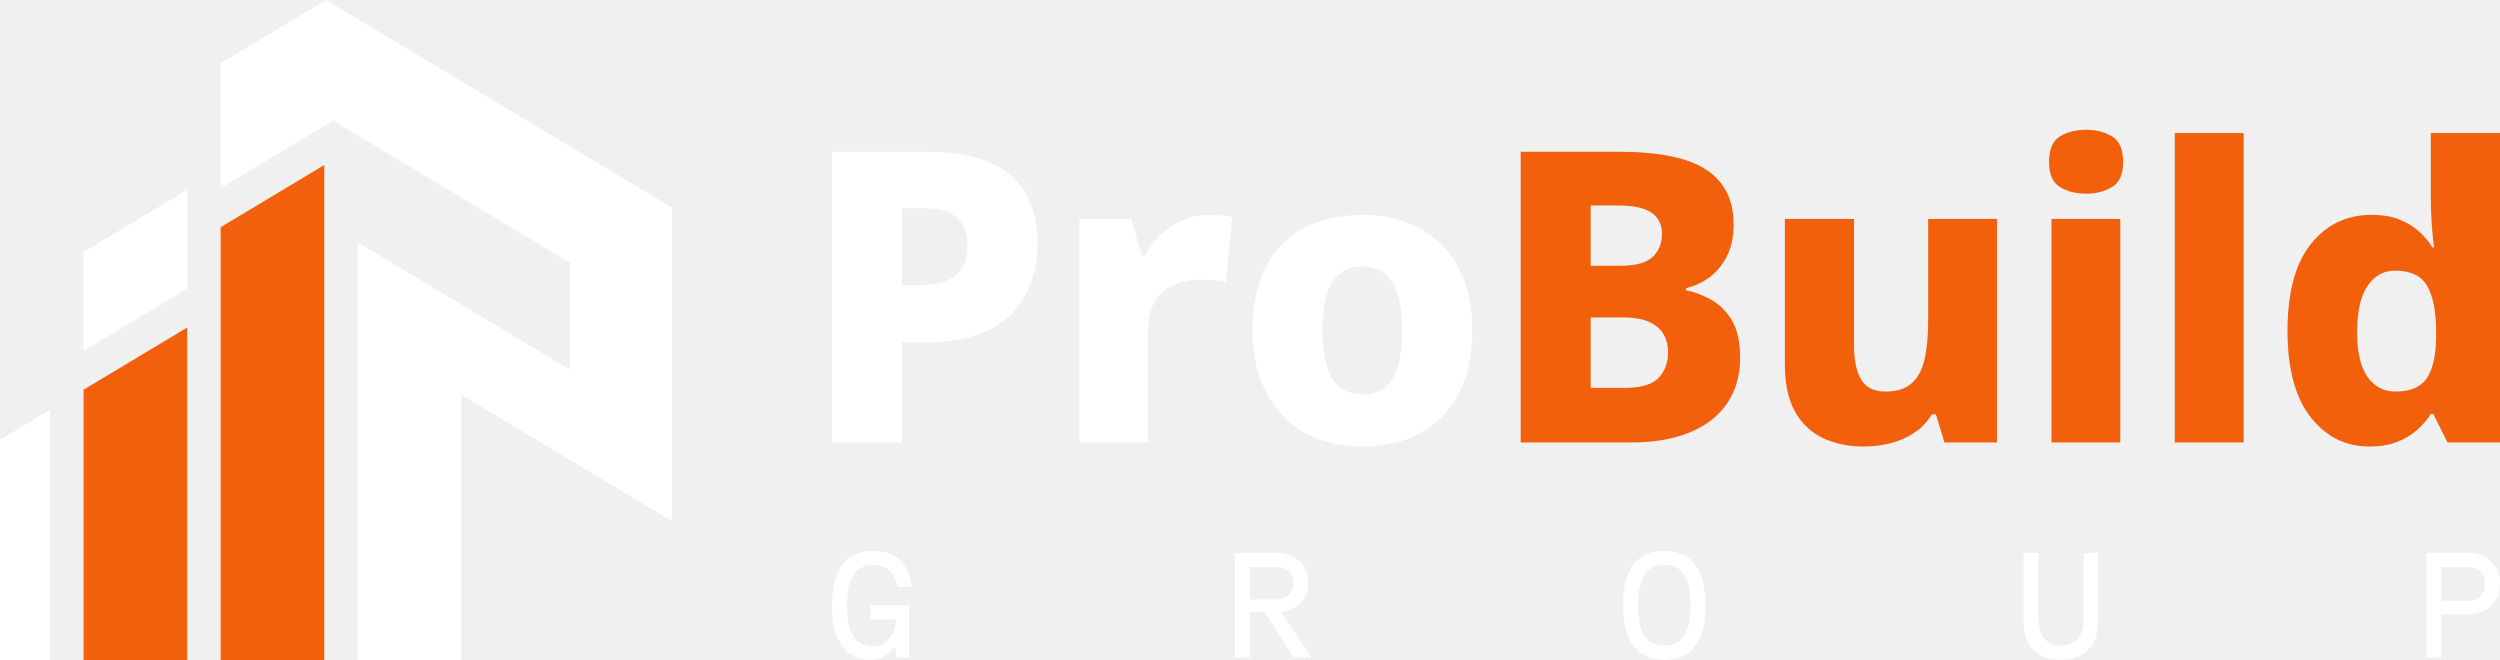
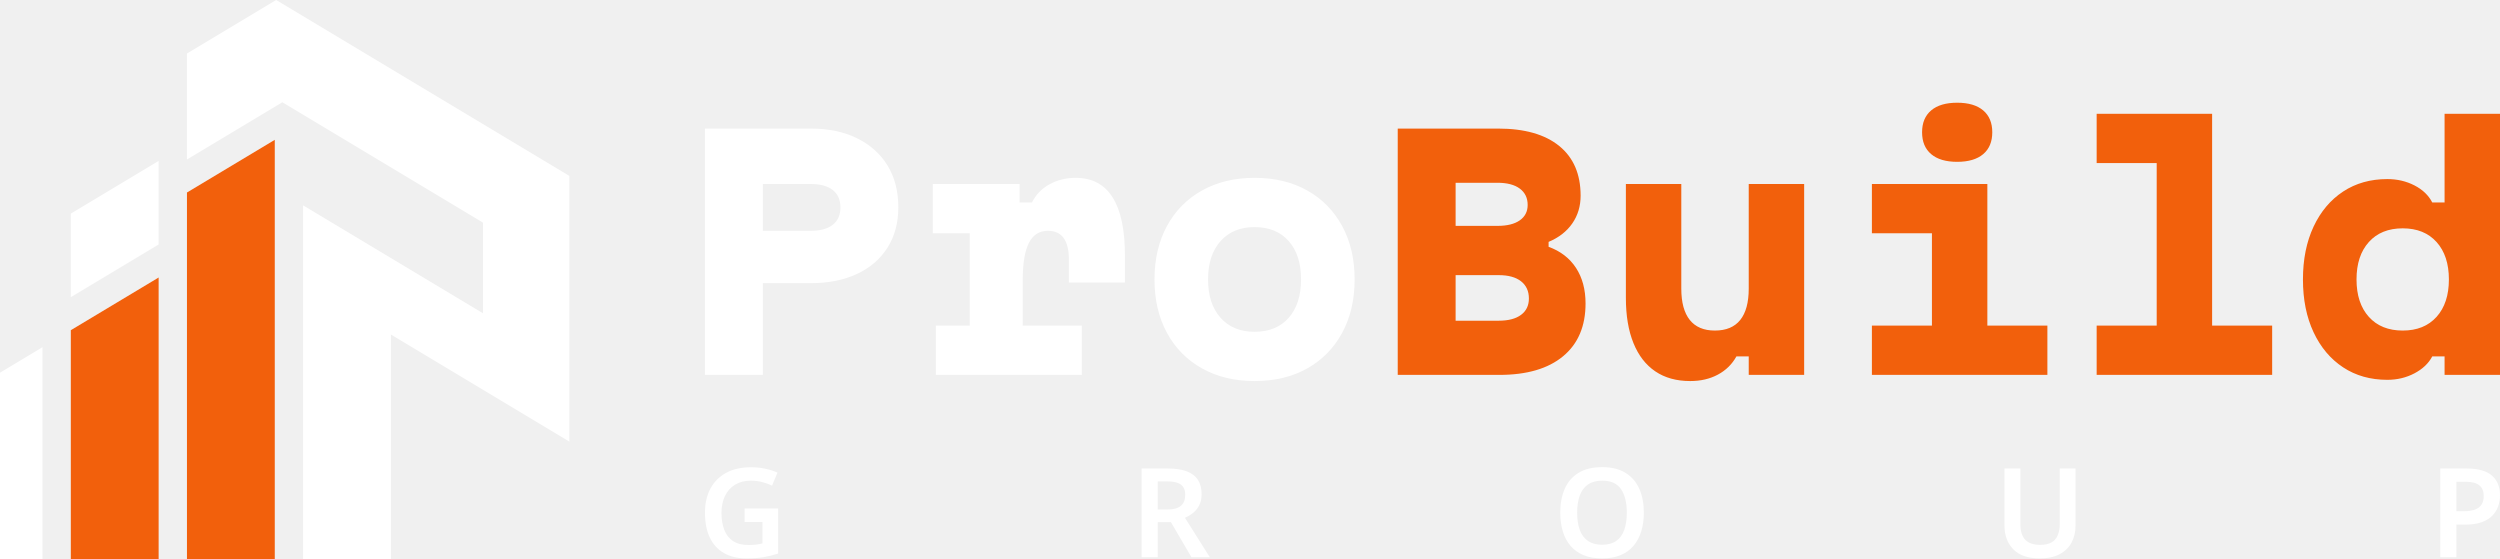
- <svg xmlns="http://www.w3.org/2000/svg" viewBox="0 0 344 90.77" width="344" height="90.77" role="img" aria-label="ProBuild Group">
+ <svg xmlns="http://www.w3.org/2000/svg" viewBox="0 0 405.98 90.68" width="405.98" height="90.68" role="img" aria-label="ProBuild Group">
  <g transform="translate(0 0) scale(0.23) translate(0 -7)">
    <path fill="#F2600C" d="M50 240.124L112 202.924L112 409L50 409Z" />
    <path fill="#F2600C" d="M132 142.924L194 105.724L194 409L132 409Z" />
    <path fill="#FFFFFF" fill-rule="evenodd" d="M0 270.124L30 252.124L30 409L0 409Z M50 157.8L112 120.6L112 179.6L50 216.8Z M132 44.8L195 7L402 131.2L402 318.8L276 243.2L276 409L214 409L214 152L341 228.2L341 164.2L199.333 79.2L132 119.6Z" />
  </g>
-   <path fill="#FFFFFF" d="M127.645 20.88Q135.32 20.88 139.046 24.129Q142.771 27.379 142.771 33.373Q142.771 36.062 141.987 38.527Q141.203 40.992 139.438 42.925Q137.673 44.858 134.704 45.978Q131.735 47.098 127.421 47.098H124.116V60.88H114.48V20.88ZM127.365 28.667H124.116V39.255H126.637Q128.542 39.255 130.026 38.723Q131.511 38.191 132.323 36.93Q133.135 35.67 133.135 33.653Q133.135 31.356 131.735 30.012Q130.334 28.667 127.365 28.667ZM166.237 29.563Q167.133 29.563 168.086 29.648Q169.038 29.732 169.542 29.9L168.702 38.807Q168.086 38.695 167.273 38.583Q166.461 38.471 165.116 38.471Q163.94 38.471 162.707 38.779Q161.475 39.087 160.411 39.844Q159.346 40.6 158.674 41.944Q158.002 43.289 158.002 45.474V60.88H148.534V30.124H155.649L157.105 35.166H157.553Q158.394 33.597 159.738 32.309Q161.083 31.02 162.763 30.292Q164.444 29.563 166.237 29.563ZM202.588 45.418Q202.588 49.227 201.551 52.225Q200.515 55.222 198.526 57.267Q196.537 59.311 193.736 60.376Q190.935 61.44 187.405 61.44Q184.1 61.44 181.327 60.376Q178.554 59.311 176.565 57.267Q174.576 55.222 173.456 52.225Q172.335 49.227 172.335 45.418Q172.335 40.32 174.156 36.762Q175.977 33.205 179.394 31.384Q182.812 29.563 187.574 29.563Q191.943 29.563 195.333 31.384Q198.722 33.205 200.655 36.762Q202.588 40.32 202.588 45.418ZM181.971 45.418Q181.971 48.219 182.532 50.236Q183.092 52.253 184.324 53.261Q185.557 54.269 187.518 54.269Q189.478 54.269 190.655 53.261Q191.831 52.253 192.391 50.236Q192.952 48.219 192.952 45.418Q192.952 42.561 192.391 40.628Q191.831 38.695 190.627 37.687Q189.422 36.678 187.462 36.678Q184.548 36.678 183.26 38.919Q181.971 41.16 181.971 45.418Z" />
-   <path fill="#F2600C" d="M222.692 20.88Q231.095 20.88 234.821 23.373Q238.546 25.866 238.546 30.852Q238.546 33.429 237.622 35.25Q236.697 37.07 235.213 38.163Q233.728 39.255 231.991 39.648V39.928Q233.84 40.32 235.549 41.3Q237.258 42.281 238.35 44.157Q239.442 46.034 239.442 49.227Q239.442 52.869 237.65 55.502Q235.857 58.135 232.496 59.507Q229.134 60.88 224.541 60.88H209.246V20.88ZM222.972 36.566Q226.165 36.566 227.426 35.334Q228.686 34.101 228.686 32.197Q228.686 30.236 227.23 29.255Q225.773 28.275 222.636 28.275H218.882V36.566ZM218.882 43.681V53.373H223.588Q226.893 53.373 228.21 52Q229.526 50.628 229.526 48.443Q229.526 47.155 228.966 46.09Q228.406 45.026 227.034 44.353Q225.661 43.681 223.308 43.681ZM274.785 30.124V60.88H267.558L266.381 57.014H265.821Q264.869 58.583 263.384 59.563Q261.9 60.544 260.135 60.992Q258.37 61.44 256.409 61.44Q253.272 61.44 250.807 60.264Q248.342 59.087 246.97 56.594Q245.597 54.101 245.597 50.18V30.124H255.121V47.547Q255.121 50.684 256.129 52.281Q257.138 53.877 259.435 53.877Q261.732 53.877 263.02 52.757Q264.309 51.636 264.813 49.451Q265.317 47.267 265.317 44.073V30.124ZM291.752 30.124V60.88H282.284V30.124ZM287.046 17.855Q289.119 17.855 290.631 18.779Q292.144 19.704 292.144 22.281Q292.144 24.802 290.631 25.726Q289.119 26.65 287.046 26.65Q284.917 26.65 283.432 25.726Q281.948 24.802 281.948 22.281Q281.948 19.704 283.432 18.779Q284.917 17.855 287.046 17.855ZM308.719 60.88H299.251V18.303H308.719ZM326.022 61.44Q321.092 61.44 317.926 57.379Q314.761 53.317 314.761 45.53Q314.761 37.631 317.955 33.597Q321.148 29.563 326.358 29.563Q328.487 29.563 330.027 30.152Q331.568 30.74 332.744 31.748Q333.921 32.757 334.705 34.045H334.929Q334.761 32.981 334.621 31.048Q334.481 29.115 334.481 27.379V18.303H344.005V60.88H336.778L334.817 56.958H334.481Q333.697 58.191 332.548 59.199Q331.4 60.208 329.803 60.824Q328.207 61.44 326.022 61.44ZM329.607 53.877Q332.688 53.877 333.921 52.056Q335.153 50.236 335.209 46.482V45.642Q335.209 41.552 334.005 39.395Q332.8 37.239 329.551 37.239Q327.198 37.239 325.77 39.339Q324.341 41.44 324.341 45.698Q324.341 49.844 325.77 51.86Q327.198 53.877 329.607 53.877Z" />
-   <path fill="#FFFFFF" d="M119.664 90.768Q117.216 90.768 115.848 88.851Q114.48 86.934 114.48 83.28Q114.48 79.572 115.938 77.682Q117.396 75.792 120.222 75.792Q121.752 75.792 122.868 76.395Q123.984 76.998 124.641 78.105Q125.298 79.212 125.442 80.76H123.498Q123.21 79.356 122.391 78.546Q121.572 77.736 120.222 77.736Q118.35 77.736 117.441 79.095Q116.532 80.454 116.532 83.28Q116.532 86.16 117.423 87.546Q118.314 88.932 120.168 88.932Q121.014 88.932 121.725 88.428Q122.436 87.924 122.859 87.078Q123.282 86.232 123.282 85.224H119.79V83.28H125.082V90.48H123.282V89.22H122.742Q122.4 89.94 121.581 90.354Q120.762 90.768 119.664 90.768ZM169.935 90.48V76.08H175.479Q176.865 76.08 177.891 76.584Q178.917 77.088 179.484 78.024Q180.051 78.96 180.051 80.238Q180.051 81.444 179.475 82.344Q178.899 83.244 177.873 83.757Q176.847 84.27 175.479 84.27H171.987V90.48ZM178.035 90.48 173.823 83.91H176.091L180.411 90.48ZM171.987 82.488H175.515Q176.631 82.488 177.315 81.867Q177.999 81.246 177.999 80.256Q177.999 79.248 177.315 78.636Q176.631 78.024 175.515 78.024H171.987ZM229.008 90.768Q226.2 90.768 224.769 88.878Q223.338 86.988 223.338 83.28Q223.338 79.572 224.769 77.682Q226.2 75.792 229.008 75.792Q231.816 75.792 233.247 77.682Q234.678 79.572 234.678 83.28Q234.678 86.988 233.247 88.878Q231.816 90.768 229.008 90.768ZM229.008 88.824Q230.862 88.824 231.744 87.465Q232.626 86.106 232.626 83.28Q232.626 80.454 231.744 79.095Q230.862 77.736 229.008 77.736Q227.154 77.736 226.272 79.095Q225.39 80.454 225.39 83.28Q225.39 86.106 226.272 87.465Q227.154 88.824 229.008 88.824ZM278.434 76.08H280.486V85.26Q280.486 86.934 281.305 87.879Q282.124 88.824 283.6 88.824Q285.076 88.824 285.895 87.879Q286.714 86.934 286.714 85.26V76.08H288.694V85.44Q288.694 88.032 287.38 89.4Q286.066 90.768 283.564 90.768Q281.062 90.768 279.748 89.4Q278.434 88.032 278.434 85.44ZM333.889 90.48V76.08H339.433Q340.819 76.08 341.845 76.602Q342.871 77.124 343.438 78.078Q344.005 79.032 344.005 80.328Q344.005 81.606 343.438 82.551Q342.871 83.496 341.845 84.018Q340.819 84.54 339.433 84.54H335.941V90.48ZM335.941 82.668H339.505Q340.639 82.668 341.296 82.047Q341.953 81.426 341.953 80.346Q341.953 79.266 341.296 78.645Q340.639 78.024 339.505 78.024H335.941Z" />
+   <path fill="#FFFFFF" d="M114.48 60.88V20.88H131.68Q135.98 20.88 139.18 22.455Q142.38 24.03 144.13 26.88Q145.88 29.73 145.88 33.68Q145.88 37.43 144.13 40.205Q142.38 42.98 139.18 44.48Q135.98 45.98 131.68 45.98H123.88V60.88ZM123.88 37.48H131.68Q133.98 37.48 135.23 36.505Q136.48 35.53 136.48 33.68Q136.48 31.83 135.23 30.855Q133.98 29.88 131.68 29.88H123.88ZM151.48 29.88H165.58V32.88H167.58Q168.53 30.98 170.43 29.93Q172.33 28.88 174.68 28.88Q178.68 28.88 180.68 32.055Q182.68 35.23 182.68 41.48V45.88H173.58V42.18Q173.58 37.48 170.18 37.48Q168.08 37.48 167.08 39.455Q166.08 41.43 166.08 45.58V52.88H175.68V60.88H151.98V52.88H157.48V37.88H151.48ZM203.73 61.88Q198.88 61.88 195.205 59.83Q191.53 57.78 189.505 54.055Q187.48 50.33 187.48 45.38Q187.48 40.43 189.505 36.705Q191.53 32.98 195.205 30.93Q198.88 28.88 203.73 28.88Q208.63 28.88 212.28 30.93Q215.93 32.98 217.955 36.705Q219.98 40.43 219.98 45.38Q219.98 50.33 217.955 54.055Q215.93 57.78 212.28 59.83Q208.63 61.88 203.73 61.88ZM203.73 53.88Q207.28 53.88 209.28 51.605Q211.28 49.33 211.28 45.38Q211.28 41.43 209.28 39.155Q207.28 36.88 203.73 36.88Q200.23 36.88 198.205 39.155Q196.18 41.43 196.18 45.38Q196.18 49.33 198.205 51.605Q200.23 53.88 203.73 53.88Z" />
+   <path fill="#F2600C" d="M226.98 60.88V20.88H243.28Q249.73 20.88 253.205 23.705Q256.68 26.53 256.68 31.78Q256.68 34.33 255.33 36.28Q253.98 38.23 251.48 39.28V40.08Q254.38 41.13 255.93 43.505Q257.48 45.88 257.48 49.28Q257.48 54.83 253.83 57.855Q250.18 60.88 243.48 60.88ZM236.38 52.08H243.38Q245.73 52.08 247.005 51.13Q248.28 50.18 248.28 48.48Q248.28 46.68 247.005 45.68Q245.73 44.68 243.38 44.68H236.38ZM236.38 36.68H243.18Q245.53 36.68 246.805 35.78Q248.08 34.88 248.08 33.28Q248.08 31.58 246.805 30.63Q245.53 29.68 243.18 29.68H236.38ZM292.98 29.88V60.88H283.98V57.88H281.98Q280.93 59.78 278.98 60.83Q277.03 61.88 274.48 61.88Q271.13 61.88 268.805 60.305Q266.48 58.73 265.255 55.705Q264.03 52.68 264.03 48.38V29.88H273.03V46.88Q273.03 50.23 274.405 51.955Q275.78 53.68 278.48 53.68Q281.23 53.68 282.605 51.955Q283.98 50.23 283.98 46.88V29.88ZM303.98 29.88H322.73V52.88H332.48V60.88H303.98V52.88H313.73V37.88H303.98ZM317.83 26.28Q315.08 26.28 313.605 25.03Q312.13 23.78 312.13 21.48Q312.13 19.18 313.605 17.93Q315.08 16.68 317.83 16.68Q320.58 16.68 322.055 17.93Q323.53 19.18 323.53 21.48Q323.53 23.78 322.055 25.03Q320.58 26.28 317.83 26.28ZM340.48 18.48H359.23V52.88H368.98V60.88H340.48V52.88H350.23V26.48H340.48ZM387.68 61.68Q383.58 61.68 380.505 59.655Q377.43 57.63 375.705 53.955Q373.98 50.28 373.98 45.38Q373.98 40.48 375.705 36.805Q377.43 33.13 380.505 31.105Q383.58 29.08 387.68 29.08Q390.08 29.08 392.08 30.105Q394.08 31.13 394.98 32.88H396.98V18.48H405.98V60.88H396.98V57.88H394.98Q394.08 59.58 392.08 60.63Q390.08 61.68 387.68 61.68ZM390.18 53.68Q393.68 53.68 395.68 51.455Q397.68 49.23 397.68 45.38Q397.68 41.53 395.68 39.305Q393.68 37.08 390.18 37.08Q386.68 37.08 384.68 39.305Q382.68 41.53 382.68 45.38Q382.68 49.23 384.68 51.455Q386.68 53.68 390.18 53.68Z" />
+   <path fill="#FFFFFF" d="M120.914 82.574H126.359V89.895Q125.209 90.278 123.999 90.48Q122.789 90.682 121.256 90.682Q119.078 90.682 117.566 89.814Q116.053 88.947 115.267 87.293Q114.48 85.64 114.48 83.26Q114.48 81.001 115.367 79.347Q116.255 77.693 117.919 76.786Q119.583 75.878 121.983 75.878Q123.152 75.878 124.251 76.11Q125.351 76.342 126.258 76.746L125.371 78.863Q124.685 78.52 123.788 78.288Q122.89 78.056 121.922 78.056Q120.45 78.056 119.381 78.702Q118.312 79.347 117.737 80.527Q117.162 81.707 117.162 83.3Q117.162 84.833 117.606 86.013Q118.05 87.193 119.018 87.848Q119.986 88.504 121.539 88.504Q122.305 88.504 122.84 88.433Q123.374 88.362 123.818 88.241V84.772H120.914ZM189.644 76.08Q191.52 76.08 192.73 76.544Q193.94 77.008 194.535 77.925Q195.13 78.843 195.13 80.235Q195.13 81.283 194.757 82.03Q194.384 82.776 193.768 83.27Q193.153 83.764 192.427 84.087L196.461 90.48H193.476L190.148 84.793H188.01V90.48H185.389V76.08ZM189.563 78.177H188.01V82.735H189.624Q191.036 82.735 191.752 82.151Q192.468 81.566 192.468 80.356Q192.468 79.589 192.165 79.115Q191.863 78.641 191.217 78.409Q190.572 78.177 189.563 78.177ZM266.946 83.26Q266.946 84.934 266.522 86.295Q266.099 87.656 265.262 88.645Q264.425 89.633 263.154 90.157Q261.884 90.682 260.169 90.682Q258.415 90.682 257.144 90.147Q255.874 89.613 255.037 88.635Q254.2 87.656 253.786 86.285Q253.373 84.914 253.373 83.24Q253.373 81.021 254.109 79.357Q254.845 77.693 256.358 76.776Q257.87 75.858 260.19 75.858Q262.448 75.858 263.951 76.776Q265.454 77.693 266.2 79.357Q266.946 81.021 266.946 83.26ZM256.116 83.26Q256.116 84.873 256.539 86.043Q256.963 87.213 257.87 87.838Q258.778 88.463 260.169 88.463Q261.581 88.463 262.469 87.838Q263.356 87.213 263.769 86.043Q264.183 84.873 264.183 83.26Q264.183 80.819 263.245 79.438Q262.307 78.056 260.19 78.056Q258.778 78.056 257.87 78.682Q256.963 79.307 256.539 80.477Q256.116 81.646 256.116 83.26ZM337.048 85.398Q337.048 86.89 336.413 88.09Q335.777 89.29 334.487 89.986Q333.196 90.682 331.219 90.682Q328.416 90.682 326.964 89.219Q325.512 87.757 325.512 85.357V76.08H328.093V85.095Q328.093 86.85 328.9 87.667Q329.707 88.483 331.3 88.483Q332.429 88.483 333.125 88.1Q333.821 87.717 334.154 86.941Q334.487 86.164 334.487 85.075V76.08H337.048ZM400.535 76.08Q403.338 76.08 404.659 77.219Q405.98 78.359 405.98 80.436Q405.98 81.364 405.688 82.211Q405.395 83.058 404.74 83.734Q404.084 84.409 402.995 84.803Q401.906 85.196 400.333 85.196H398.901V90.48H396.279V76.08ZM400.414 78.238H398.901V83.018H400.091Q401.119 83.018 401.846 82.776Q402.572 82.534 402.955 81.979Q403.338 81.425 403.338 80.537Q403.338 79.408 402.632 78.823Q401.926 78.238 400.414 78.238Z" />
</svg>
